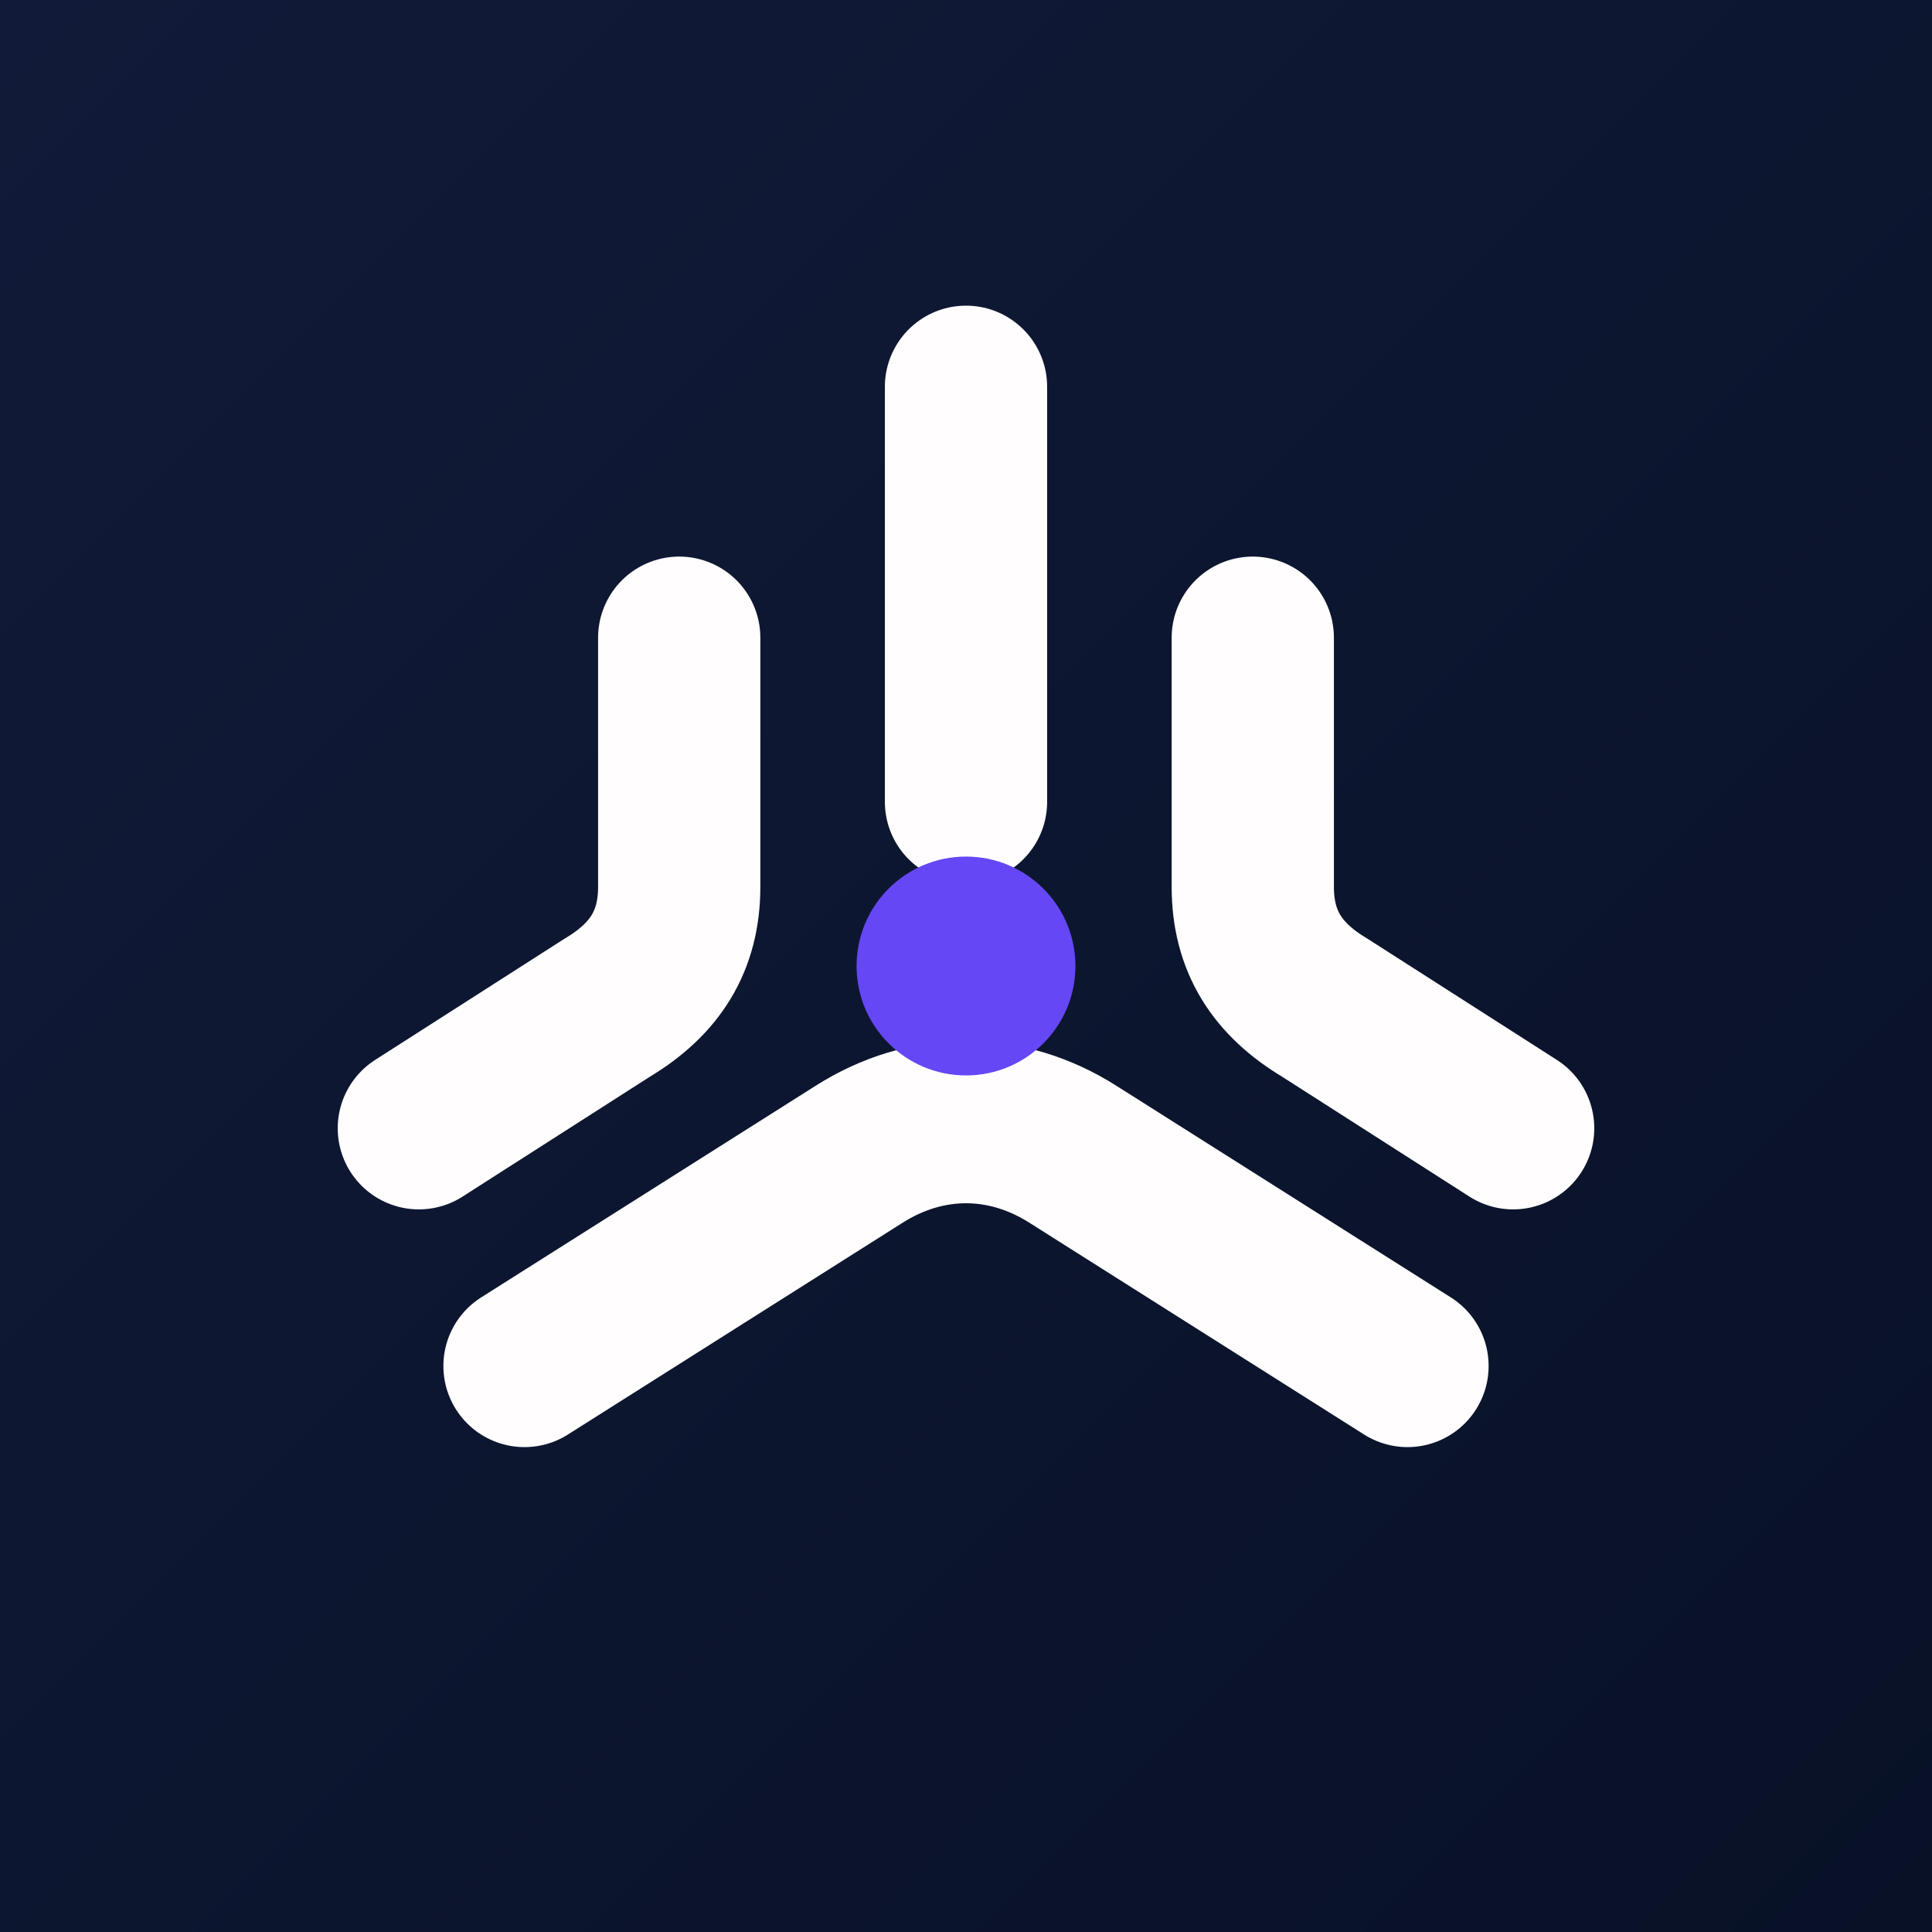
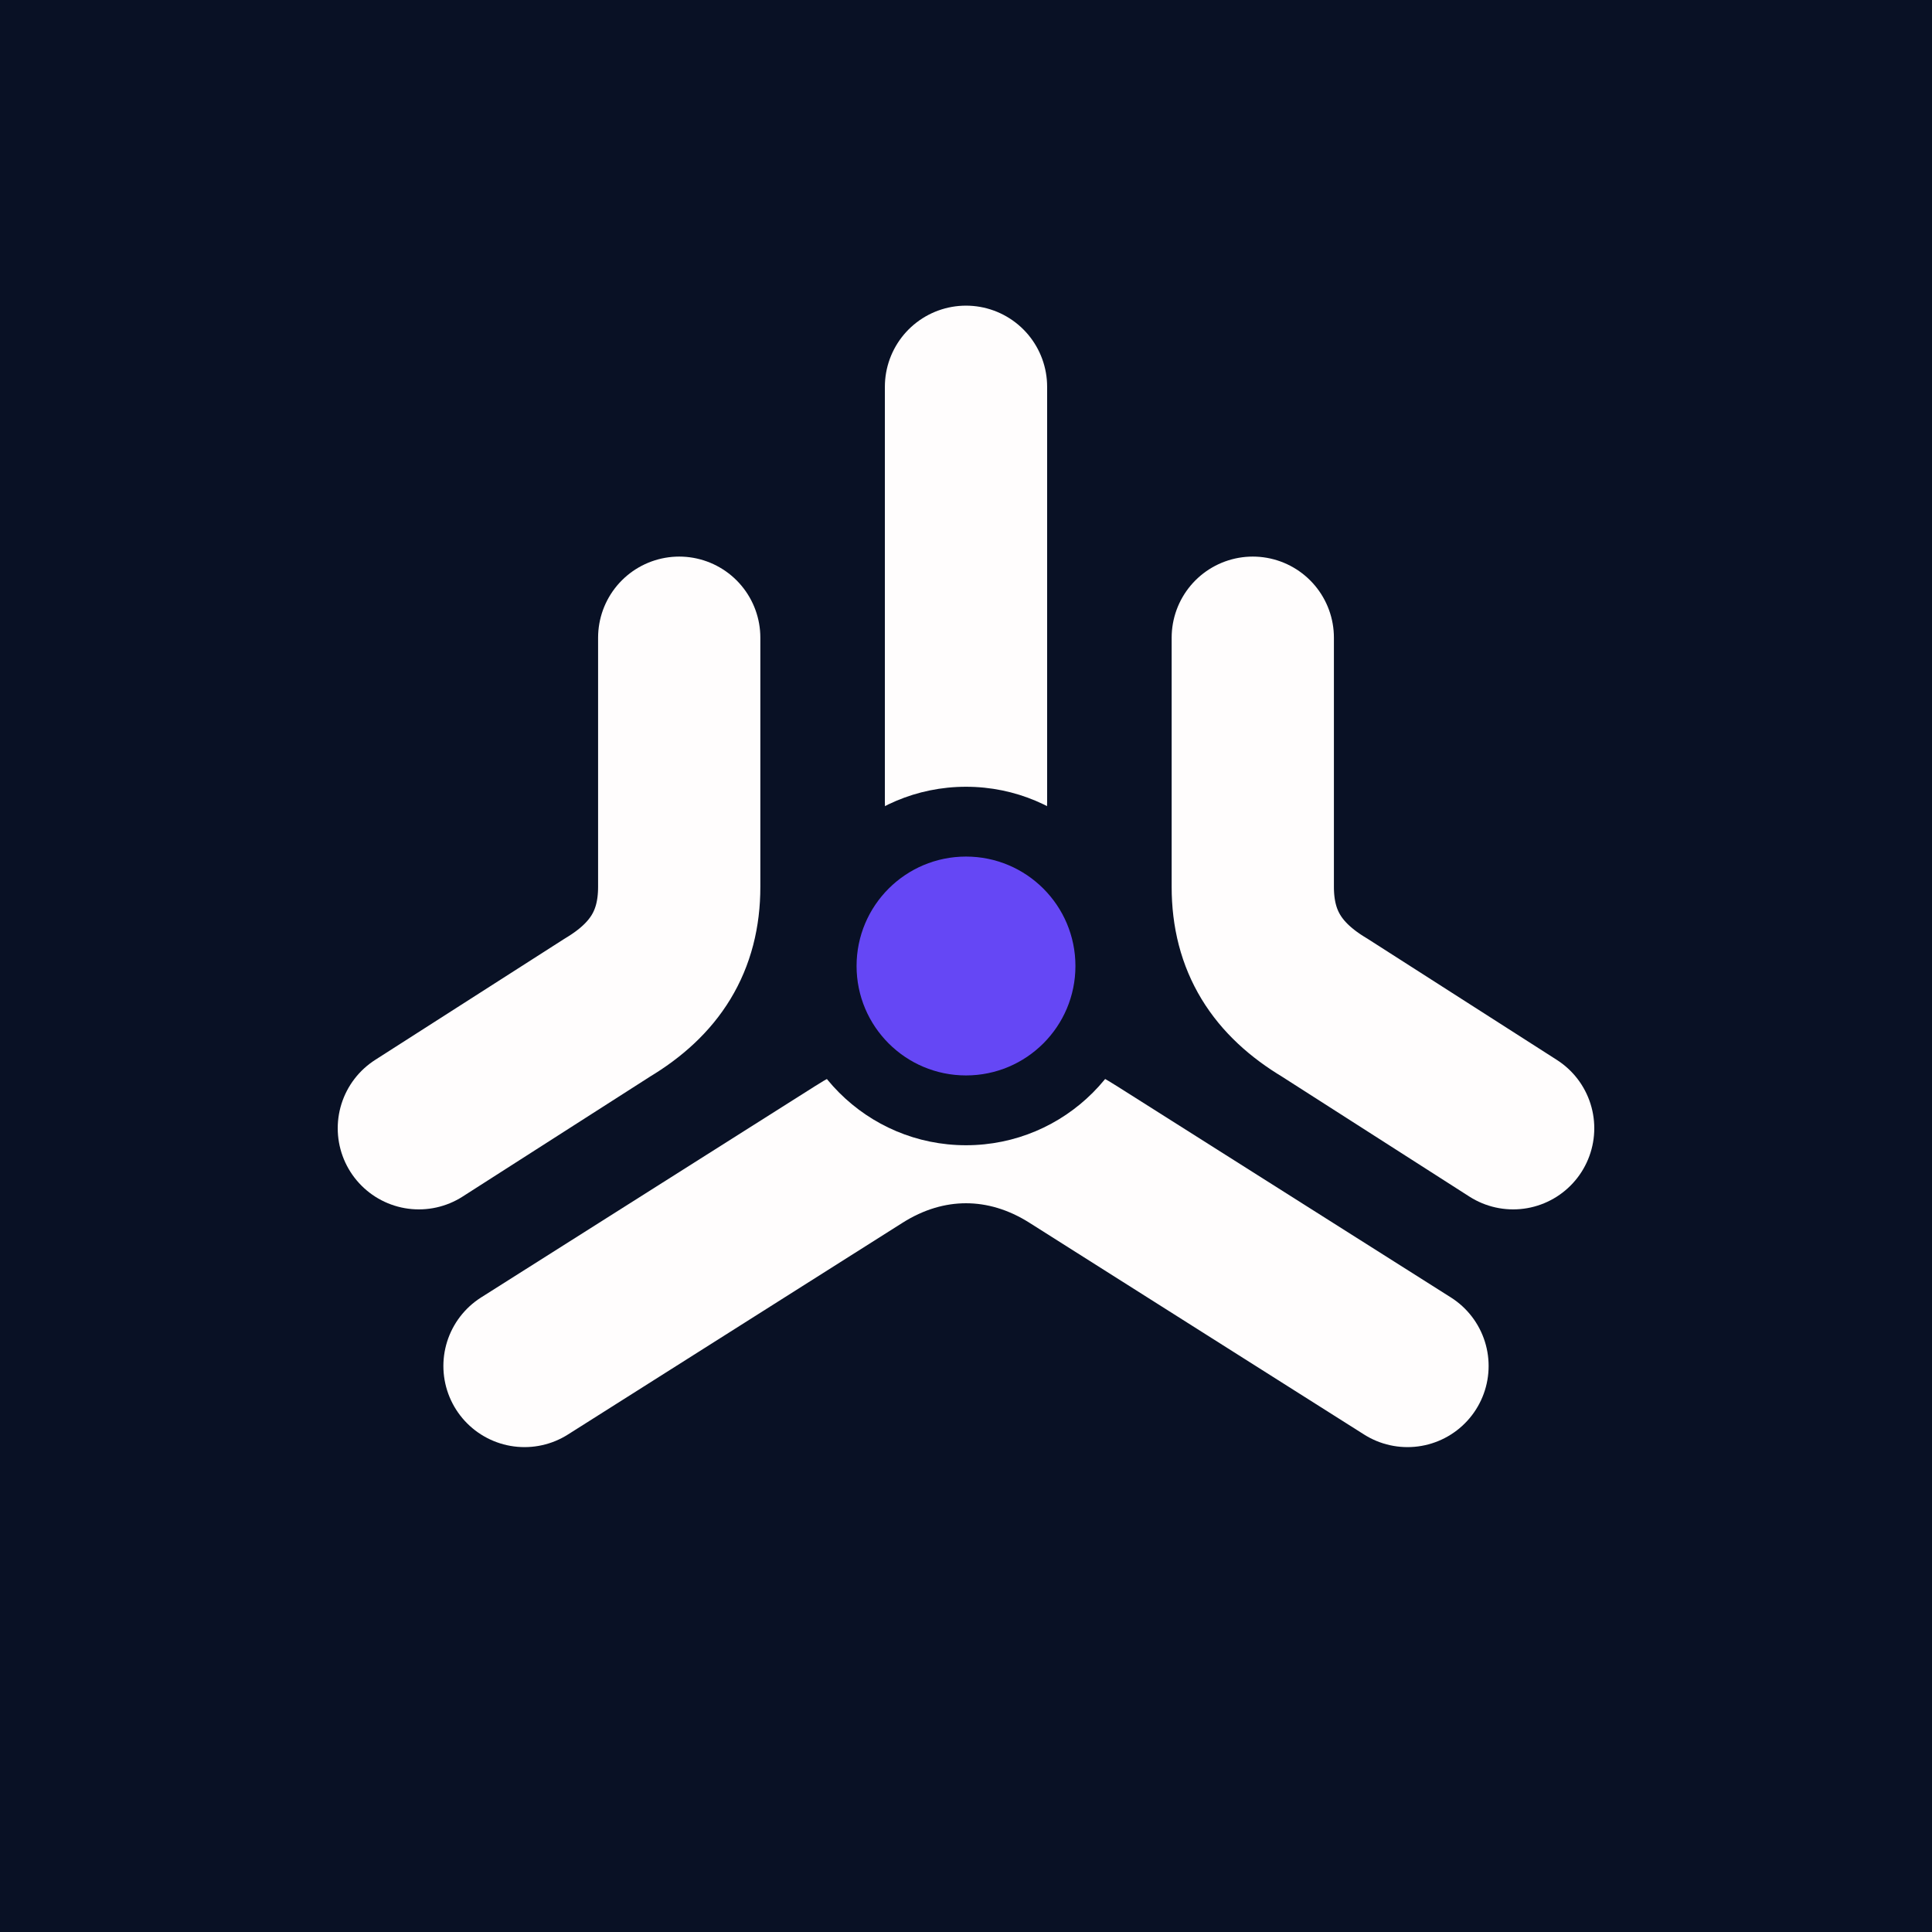
<svg xmlns="http://www.w3.org/2000/svg" width="1024" height="1024" viewBox="0 0 1024 1024">
-   <defs>
-     <linearGradient id="bg" x1="0" y1="0" x2="1" y2="1">
-       <stop offset="0" stop-color="#111b39" />
-       <stop offset="1" stop-color="#081126" />
-     </linearGradient>
-   </defs>
-   <rect width="1024" height="1024" fill="url(#bg)" />
+   <rect width="1024" height="1024" fill="#091125" />
  <g fill="none" stroke="#fffdfd" stroke-width="86" stroke-linecap="round" stroke-linejoin="round">
    <path d="M512 205v220" />
    <path d="M360 338v132c0 29-13 49-38 64L222 598" />
    <path d="M664 338v132c0 29 13 49 38 64l100 64" />
    <path d="M278 724l177-112c36-23 78-23 114 0l177 112" />
  </g>
+   <circle cx="512" cy="512" r="95" fill="#091125" />
  <circle cx="512" cy="512" r="58" fill="#6547f5" />
</svg>
